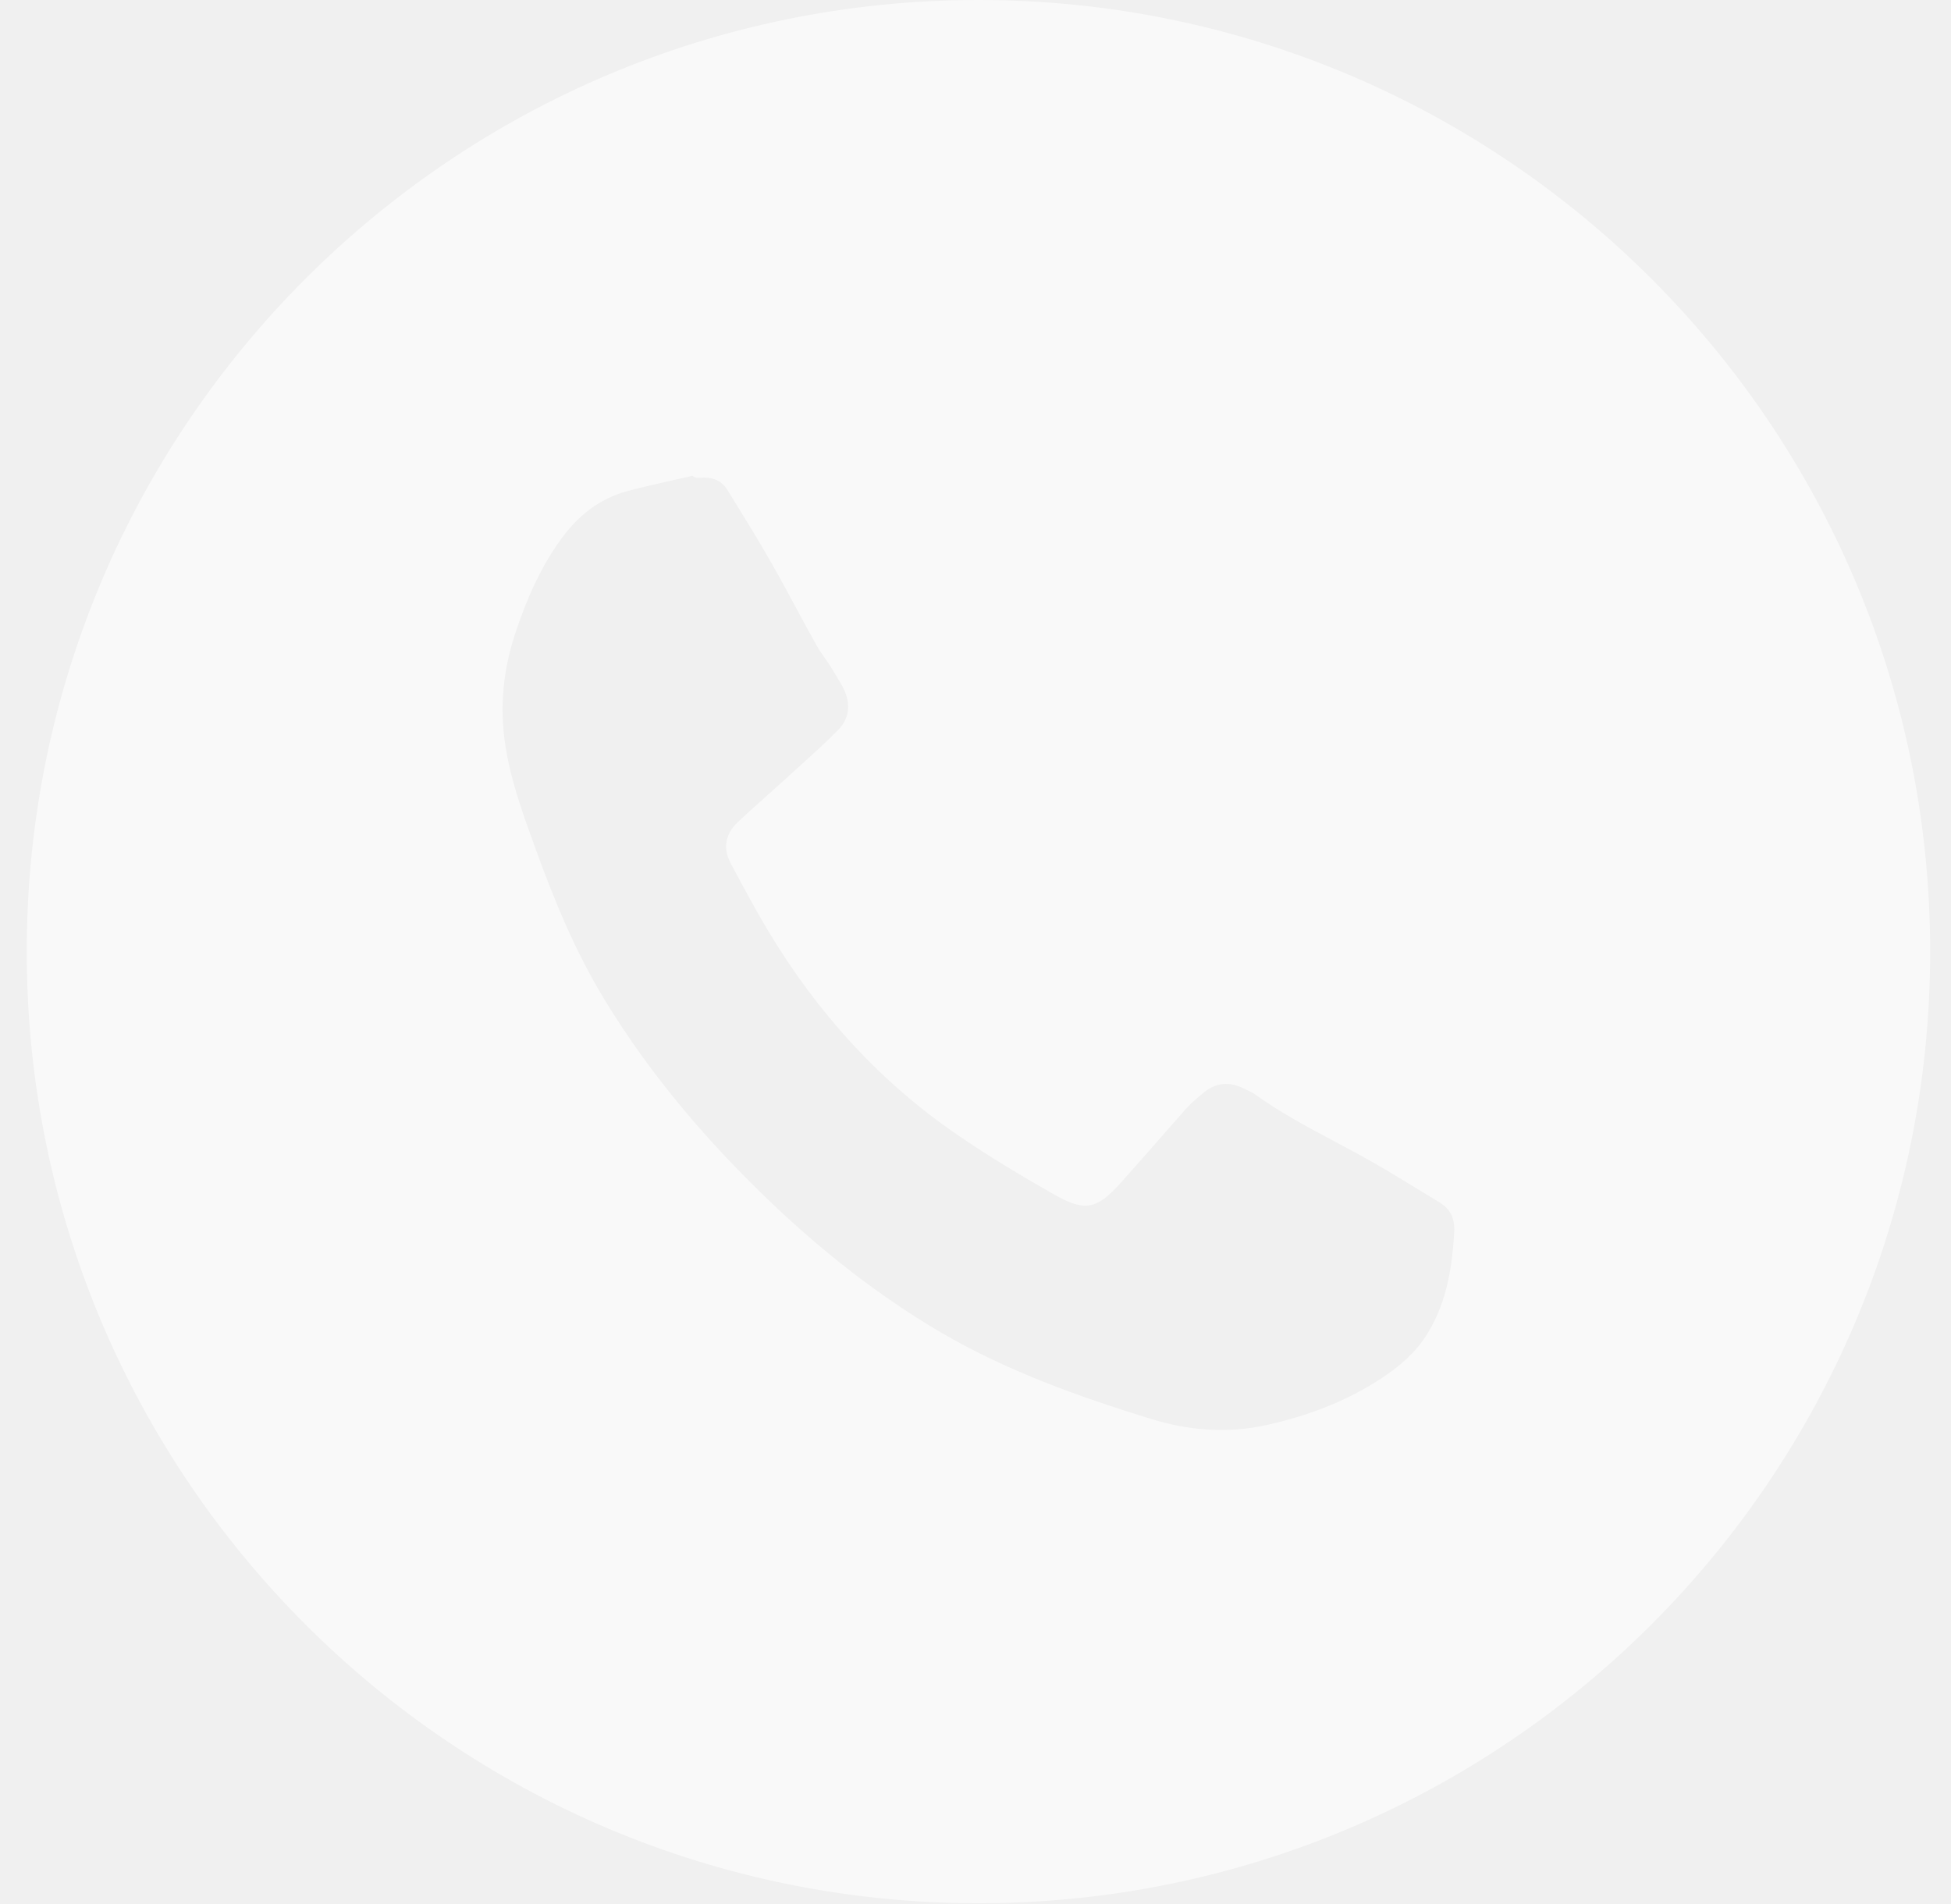
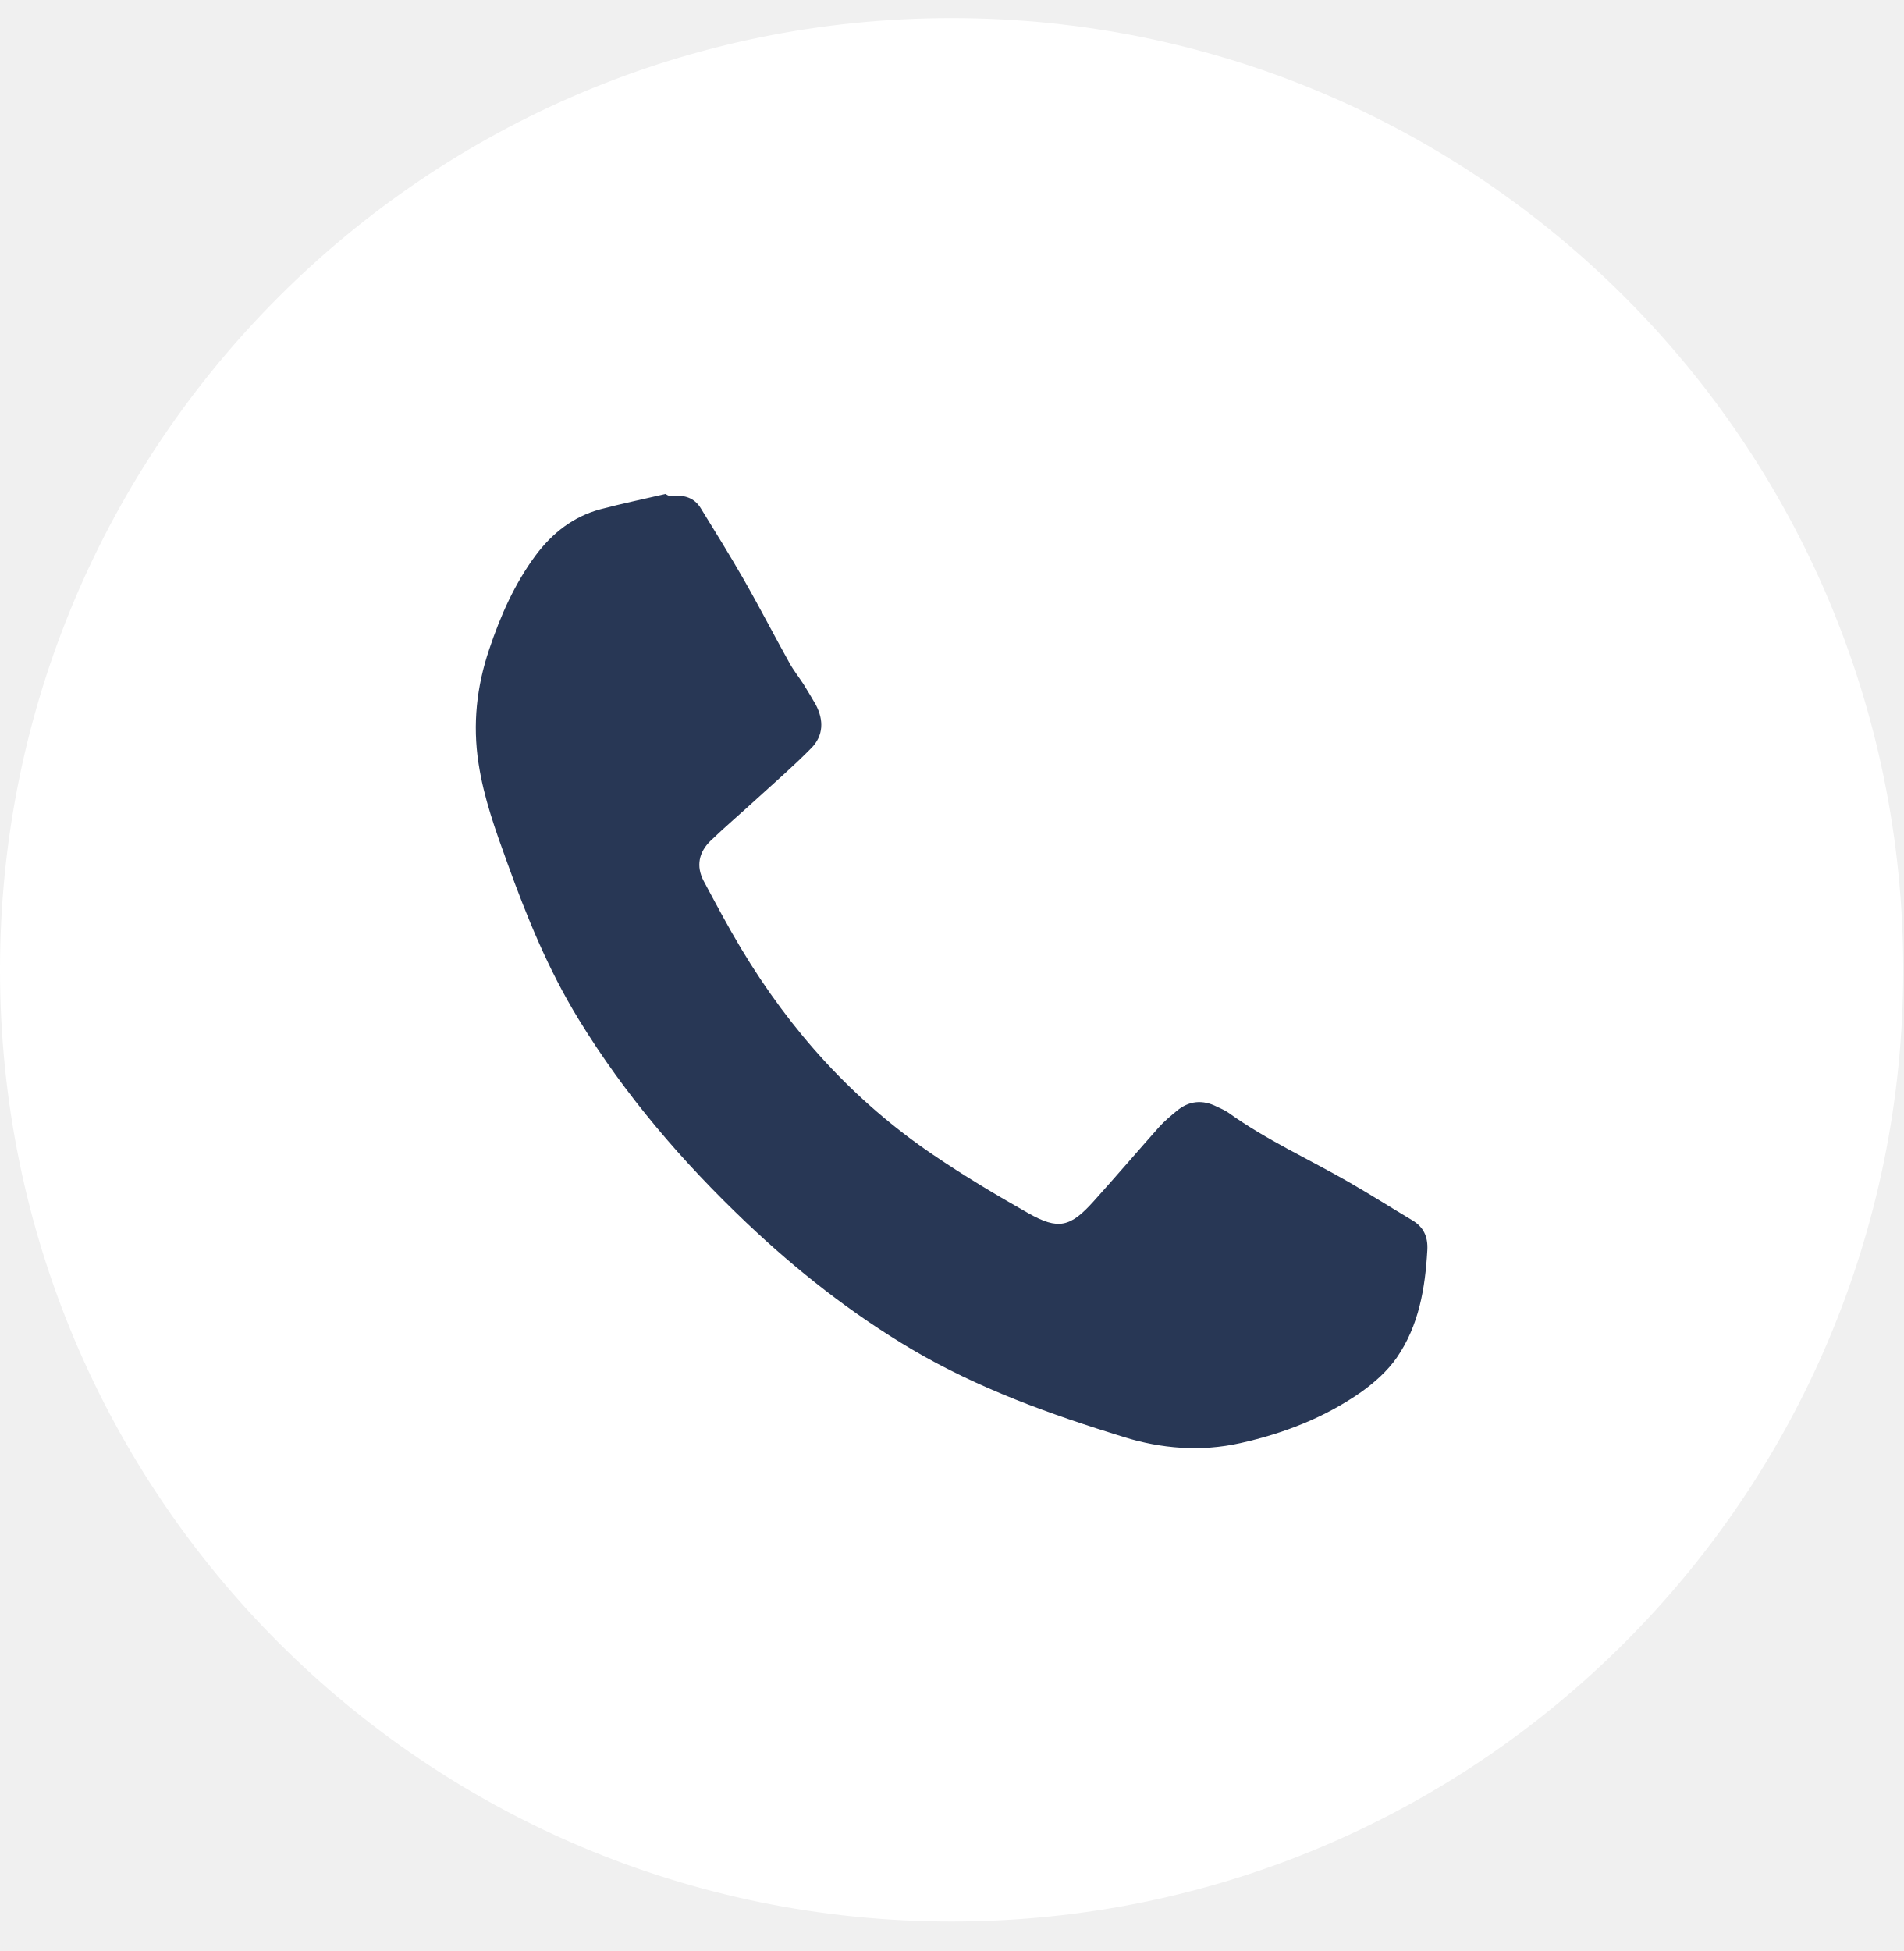
- <svg xmlns="http://www.w3.org/2000/svg" width="41" height="40" viewBox="0 0 41 40" fill="none">
-   <path fill-rule="evenodd" clip-rule="evenodd" d="M20.561 0C9.516 0 0.562 8.954 0.562 20C0.562 31.046 9.516 40 20.561 40C31.607 40 40.562 31.046 40.562 20C40.562 8.954 31.607 0 20.561 0ZM14.551 10C14.611 10.047 14.657 10.047 14.704 10.041C14.947 10.02 15.155 10.08 15.29 10.302C15.314 10.341 15.338 10.379 15.361 10.418C15.64 10.869 15.919 11.321 16.184 11.784C16.376 12.118 16.559 12.458 16.742 12.798C16.877 13.047 17.011 13.297 17.149 13.545C17.203 13.645 17.27 13.74 17.337 13.835C17.374 13.888 17.412 13.941 17.447 13.996C17.532 14.132 17.614 14.271 17.694 14.406L17.706 14.429C17.878 14.753 17.87 15.08 17.615 15.339C17.346 15.613 17.058 15.873 16.769 16.133C16.668 16.225 16.566 16.316 16.466 16.408C16.341 16.523 16.214 16.636 16.087 16.749C15.887 16.927 15.687 17.105 15.494 17.29C15.249 17.527 15.186 17.823 15.351 18.135C15.367 18.163 15.382 18.192 15.397 18.221C15.637 18.67 15.876 19.118 16.139 19.557C17.176 21.286 18.5 22.755 20.174 23.888C20.819 24.327 21.49 24.729 22.168 25.113C22.807 25.474 23.055 25.413 23.552 24.859C23.813 24.569 24.07 24.275 24.327 23.981C24.523 23.758 24.718 23.534 24.917 23.31C25.027 23.186 25.16 23.076 25.288 22.97C25.549 22.749 25.835 22.725 26.135 22.876C26.154 22.885 26.173 22.894 26.192 22.903C26.258 22.934 26.325 22.965 26.382 23.006C26.914 23.387 27.488 23.693 28.062 23.998C28.346 24.15 28.63 24.301 28.909 24.462C29.196 24.627 29.478 24.799 29.76 24.971C29.92 25.069 30.081 25.167 30.241 25.264C30.48 25.404 30.576 25.61 30.56 25.894C30.515 26.692 30.382 27.476 29.919 28.149C29.725 28.429 29.45 28.674 29.172 28.872C28.403 29.41 27.543 29.743 26.629 29.947C25.798 30.133 24.97 30.066 24.174 29.817C22.637 29.343 21.123 28.8 19.729 27.978C18.464 27.229 17.313 26.325 16.247 25.314C14.898 24.031 13.694 22.631 12.721 21.037C12.086 20.002 11.633 18.888 11.223 17.751C10.974 17.065 10.729 16.386 10.619 15.659C10.492 14.837 10.58 14.045 10.843 13.265C11.08 12.561 11.376 11.888 11.823 11.286C12.174 10.818 12.613 10.476 13.18 10.322C13.5 10.238 13.823 10.165 14.146 10.092C14.281 10.062 14.416 10.031 14.551 10Z" fill="white" fill-opacity="0.6" />
+ <svg xmlns="http://www.w3.org/2000/svg" width="40" height="41" viewBox="0 0 40 41" fill="none">
+   <path d="M20 40.38C8.954 40.38 0 31.426 0 20.38C0 9.334 8.954 0.38 20 0.38C31.046 0.38 40 9.334 40 20.38C40 31.426 31.046 40.38 20 40.38Z" fill="white" />
+   <path d="M14.143 10.421C14.096 10.427 14.049 10.427 13.99 10.38C13.533 10.486 13.073 10.582 12.618 10.702C12.051 10.855 11.612 11.198 11.261 11.666C10.814 12.268 10.518 12.941 10.282 13.645C10.018 14.425 9.931 15.217 10.057 16.039C10.167 16.766 10.412 17.445 10.661 18.131C11.071 19.268 11.524 20.382 12.159 21.417C13.133 23.011 14.337 24.411 15.686 25.694C16.751 26.705 17.902 27.609 19.167 28.358C20.561 29.18 22.076 29.723 23.612 30.197C24.408 30.445 25.237 30.513 26.068 30.327C26.982 30.123 27.841 29.79 28.61 29.252C28.888 29.054 29.163 28.809 29.357 28.529C29.821 27.856 29.953 27.072 29.998 26.274C30.015 25.99 29.919 25.784 29.68 25.643C29.237 25.378 28.798 25.101 28.347 24.841C27.506 24.358 26.616 23.956 25.821 23.386C25.747 23.333 25.657 23.296 25.574 23.256C25.274 23.105 24.988 23.129 24.727 23.349C24.598 23.456 24.465 23.566 24.355 23.69C23.896 24.207 23.451 24.727 22.99 25.239C22.494 25.792 22.245 25.854 21.606 25.492C20.929 25.109 20.257 24.707 19.612 24.268C17.939 23.135 16.614 21.666 15.578 19.937C15.298 19.47 15.045 18.992 14.79 18.515C14.624 18.203 14.688 17.907 14.933 17.67C15.247 17.368 15.582 17.084 15.904 16.788C16.29 16.435 16.69 16.09 17.053 15.719C17.308 15.46 17.316 15.133 17.145 14.809C17.061 14.666 16.976 14.519 16.886 14.376C16.788 14.225 16.672 14.082 16.588 13.925C16.261 13.339 15.955 12.743 15.623 12.164C15.335 11.662 15.031 11.172 14.729 10.682C14.594 10.46 14.386 10.4 14.143 10.421Z" fill="#283755" />
</svg>
